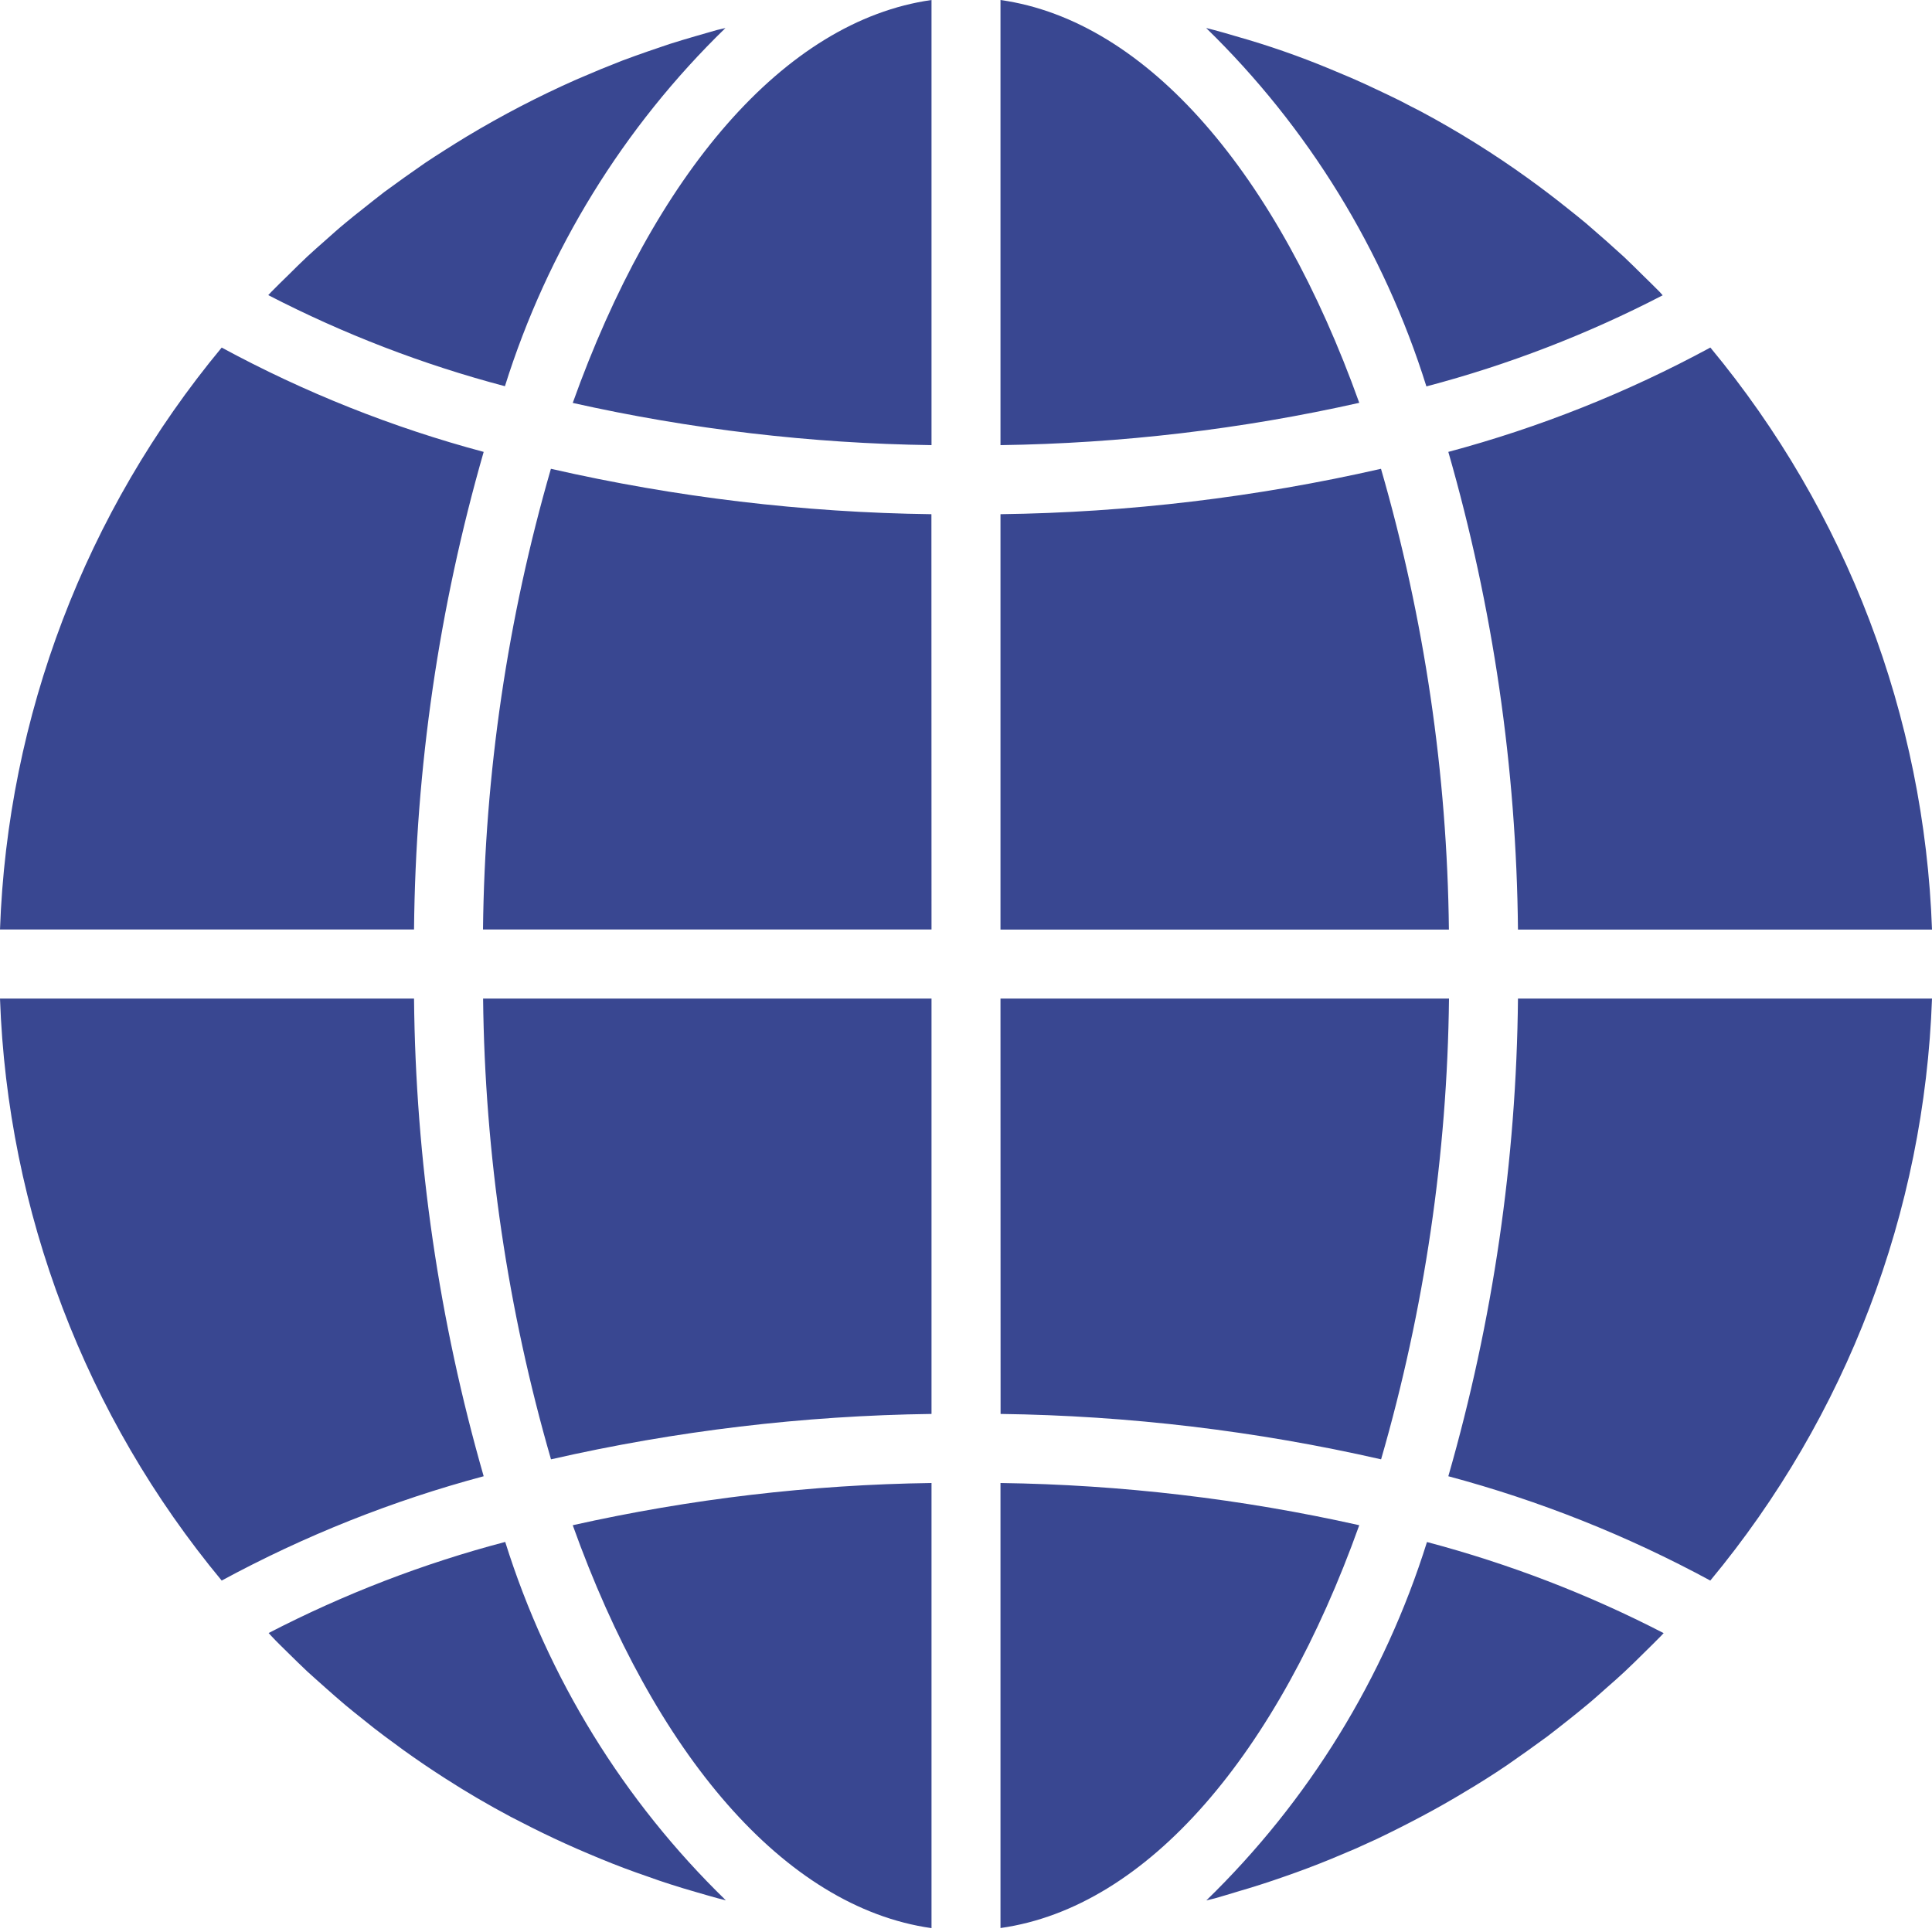
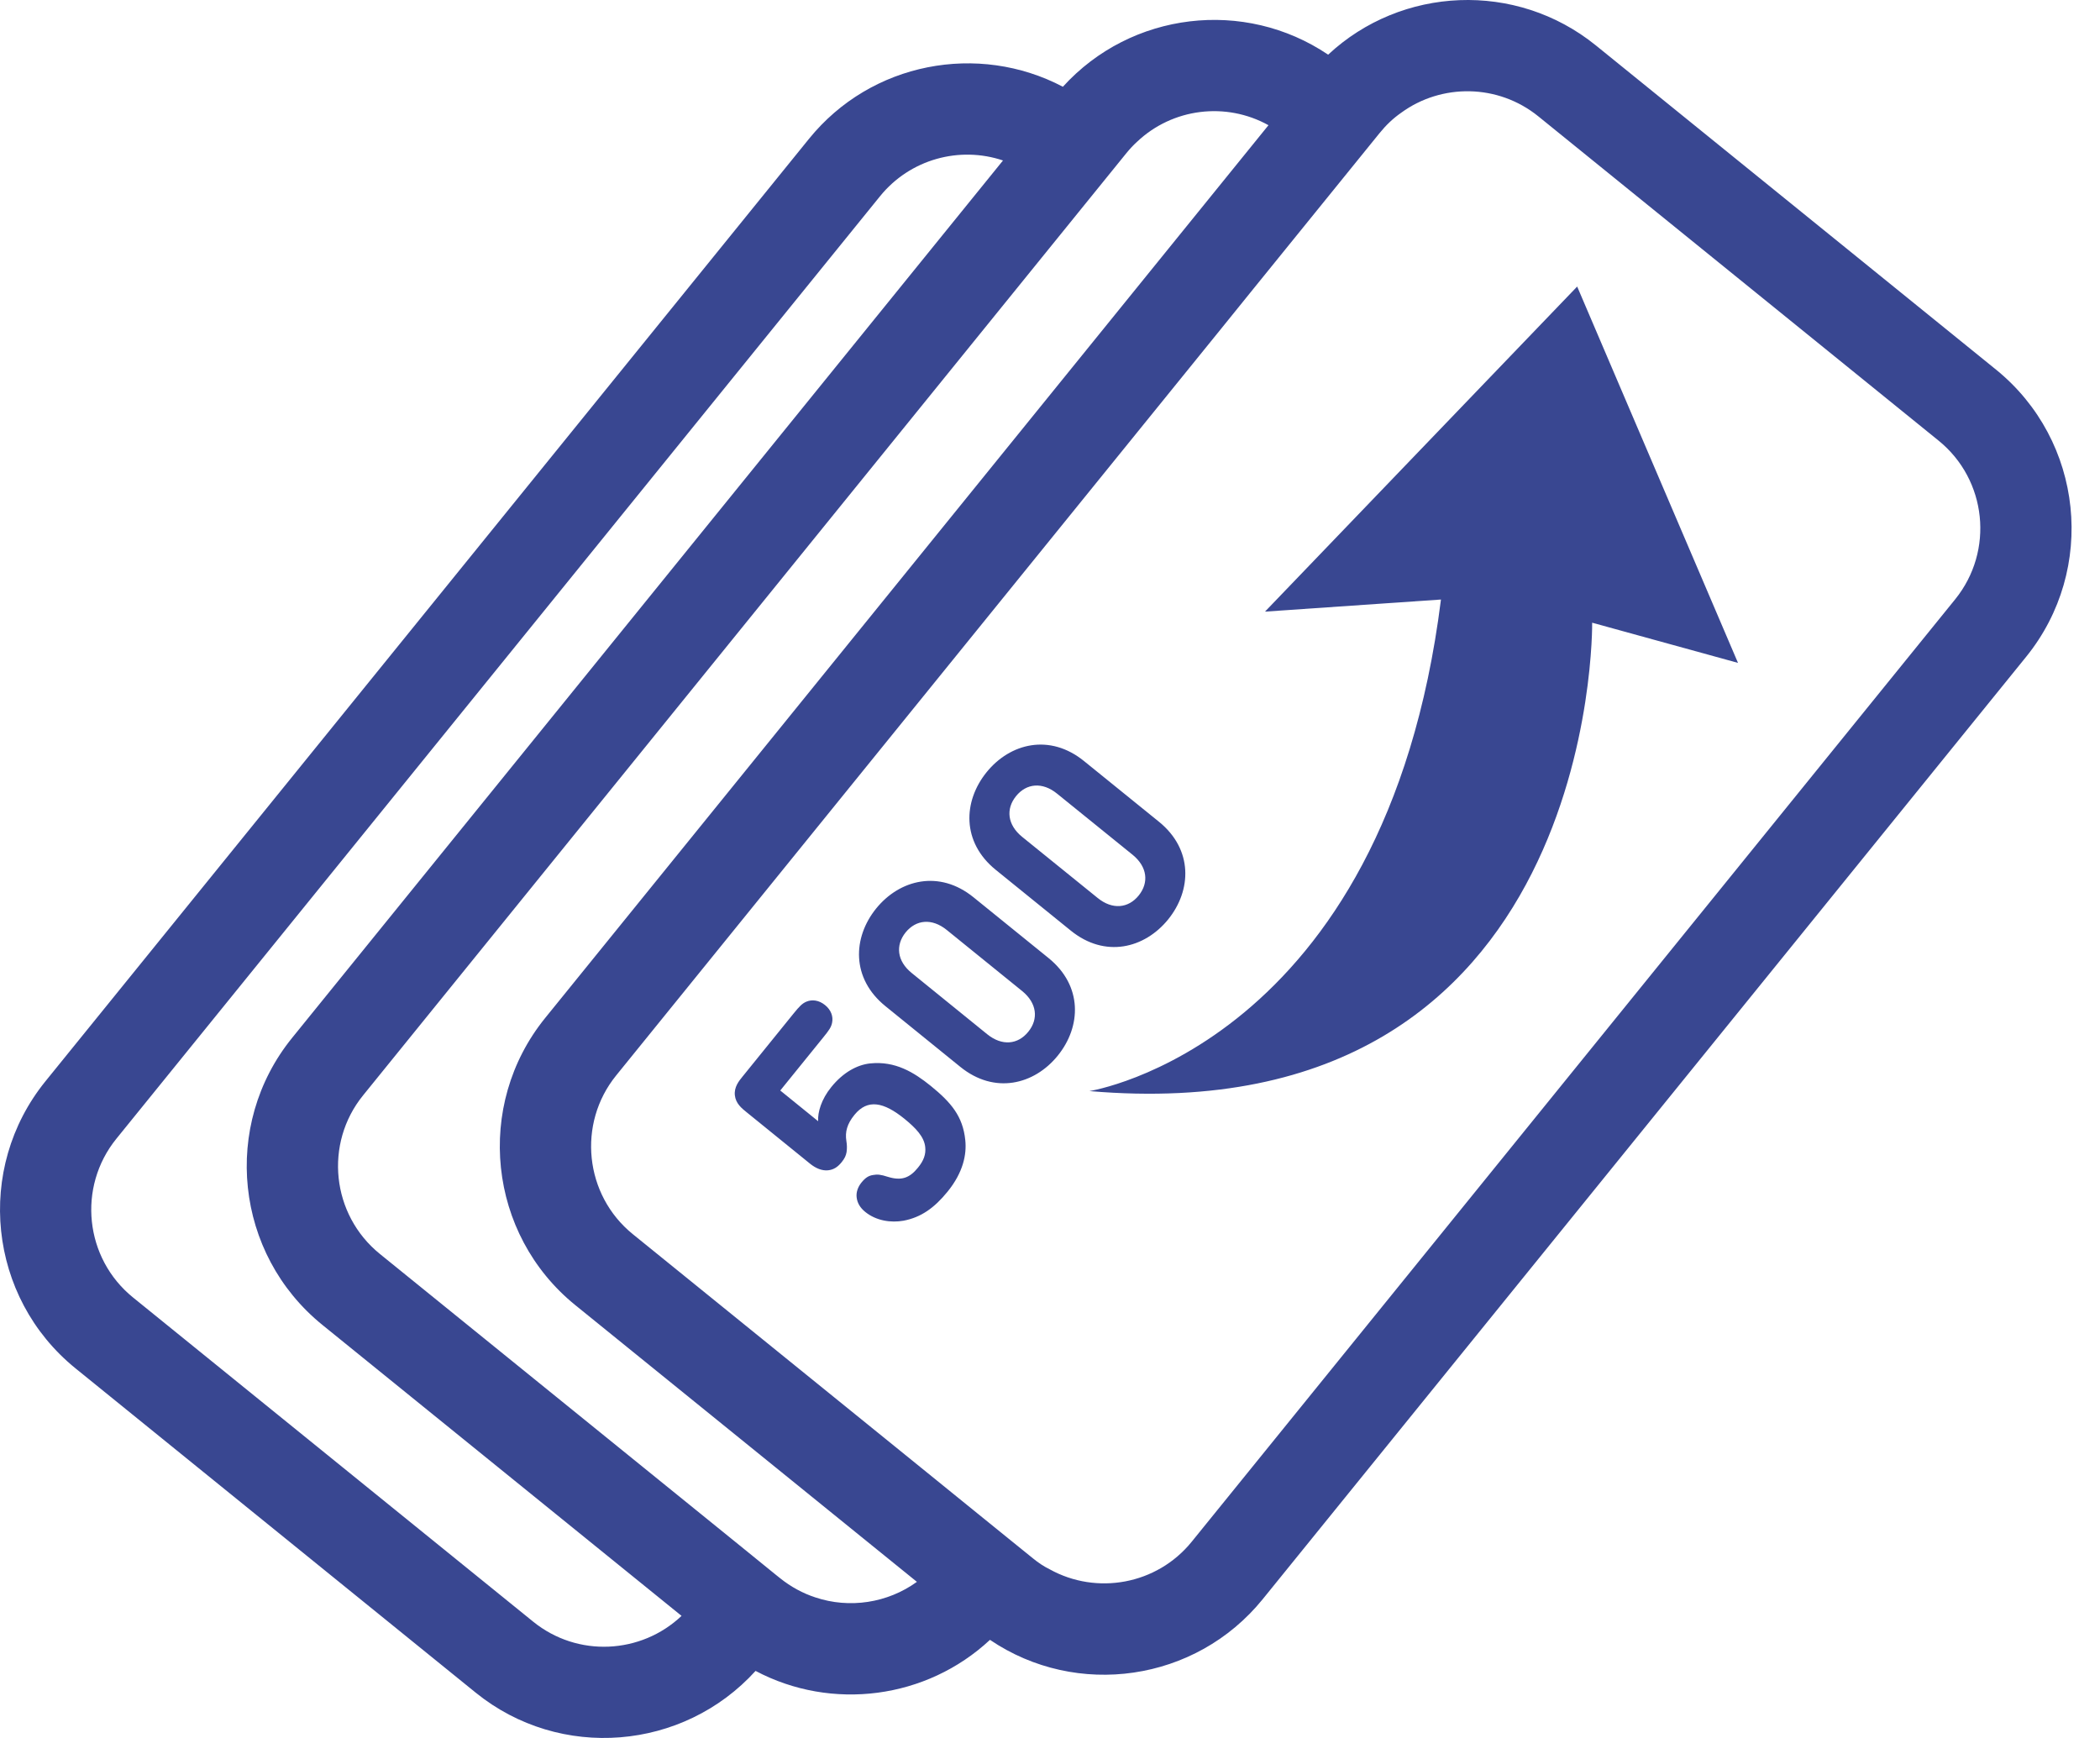
- <svg xmlns="http://www.w3.org/2000/svg" width="20" height="20" viewBox="0 0 20 20">
-   <g>
-     <g>
-       <path fill="#394791" d="M10.357 15.352a18.15 18.15 0 0 1 3.714.437c-.843 2.357-2.184 3.954-3.714 4.17zm2.444 4.233c-.075.022-.15.046-.226.067l-.087.021a8.87 8.87 0 0 0 2.284-3.71c.849.225 1.67.54 2.45.943l-.032.034c-.056.058-.115.114-.172.171-.067.066-.133.132-.201.195-.06.056-.12.109-.182.163-.069.061-.137.123-.209.182-.062.052-.126.103-.19.154-.071.057-.145.114-.216.169a18.33 18.33 0 0 1-.421.3 8.456 8.456 0 0 1-.436.276 8.828 8.828 0 0 1-.45.255 11.99 11.99 0 0 1-.46.232l-.22.1-.254.107a9.13 9.13 0 0 1-.485.183 8.8 8.8 0 0 1-.494.158m7.2-9.248a9.986 9.986 0 0 1-2.295 6.025 12.434 12.434 0 0 0-2.712-1.08c.462-1.608.705-3.271.721-4.945H20m-9.643-5.014a18.828 18.828 0 0 0 3.939-.47 17.88 17.88 0 0 1 .703 4.77h-4.642zm0-5.323c1.53.217 2.87 1.814 3.714 4.17-1.22.274-2.464.42-3.714.438V0m0 10.337H15a17.882 17.882 0 0 1-.703 4.77 18.837 18.837 0 0 0-3.939-.47zm7.348-6.74A9.99 9.99 0 0 1 20 9.623h-4.286a18.537 18.537 0 0 0-.721-4.945 12.428 12.428 0 0 0 2.712-1.08m-.493-.541c-.778.403-1.599.72-2.446.943a8.874 8.874 0 0 0-2.28-3.71l.087.022c.075.02.15.042.224.064a8.649 8.649 0 0 1 .976.34c.085.037.17.07.255.108.074.032.146.066.218.1.084.039.167.079.25.12.07.036.142.075.213.11a9.82 9.82 0 0 1 1.109.692 10.04 10.04 0 0 1 .413.314c.063.05.126.1.188.152l.21.183.18.162c.068.064.134.13.2.195.058.057.116.113.173.171l.03.034M0 9.622a9.987 9.987 0 0 1 2.295-6.024c.858.465 1.769.828 2.712 1.08a18.542 18.542 0 0 0-.721 4.944H0M9.643 19.96c-1.53-.217-2.87-1.814-3.714-4.171 1.22-.273 2.464-.42 3.714-.437v4.608m0-5.323a18.808 18.808 0 0 0-3.939.47 17.876 17.876 0 0 1-.703-4.77h4.642zm0-10.029a18.143 18.143 0 0 1-3.714-.437C6.772 1.814 8.113.217 9.643 0zm0 5.014H5c.018-1.614.254-3.218.703-4.769 1.293.295 2.613.453 3.939.47zM7.51.29a8.866 8.866 0 0 0-2.283 3.708 12 12 0 0 1-2.45-.943l.032-.034c.056-.058.115-.114.173-.171.066-.066.132-.131.2-.195.06-.056.121-.109.182-.163.07-.062.137-.123.209-.182.062-.052.126-.103.19-.153.073-.057.143-.115.216-.17a17.952 17.952 0 0 1 .421-.3c.068-.045.136-.09.205-.133.076-.048.153-.097.23-.143a10.244 10.244 0 0 1 1.13-.587L6.22.716l.223-.089c.086-.033.174-.063.261-.094L6.93.456c.09-.029.179-.055.268-.081L7.424.31l.087-.02m-4.53 16.819c-.058-.057-.116-.113-.17-.171l-.03-.033c.779-.403 1.6-.72 2.449-.943a8.871 8.871 0 0 0 2.284 3.71l-.087-.022c-.075-.02-.15-.043-.224-.064a8.124 8.124 0 0 1-.27-.082c-.076-.024-.15-.05-.225-.077a8.132 8.132 0 0 1-.484-.182c-.085-.036-.17-.07-.255-.108a9.867 9.867 0 0 1-.468-.22l-.215-.11a9.343 9.343 0 0 1-.682-.4 9.536 9.536 0 0 1-.43-.292l-.194-.143a5.864 5.864 0 0 1-.219-.171c-.063-.05-.126-.1-.188-.152-.071-.06-.14-.121-.21-.183-.06-.055-.122-.107-.181-.162-.068-.064-.135-.13-.201-.195m-.686-.747A9.988 9.988 0 0 1 0 10.337h4.286c.016 1.674.259 3.337.721 4.945-.943.252-1.854.615-2.712 1.08" />
-     </g>
-   </g>
+ <svg xmlns="http://www.w3.org/2000/svg" width="29px" height="24px" viewBox="0 0 29 24" version="1.1">
+   <path d="M18.341 0.755C17.187 -0.024 15.62 0.16 14.678 1.198C13.511 0.584 12.031 0.856 11.171 1.918L0.628 14.931C-0.35 16.138 -0.166 17.917 1.044 18.897L6.569 23.374C7.735 24.319 9.436 24.174 10.434 23.074C11.486 23.631 12.794 23.463 13.671 22.645C14.868 23.456 16.511 23.226 17.437 22.084L27.98 9.07C28.958 7.863 28.773 6.084 27.564 5.104L22.038 0.627C20.935 -0.266 19.352 -0.189 18.341 0.755ZM27 8.276C27.541 7.608 27.439 6.625 26.77 6.084L21.244 1.607C20.686 1.155 19.905 1.152 19.351 1.556C19.24 1.633 19.141 1.727 19.052 1.837L18.911 2.011L18.514 2.501L17.664 3.55L17.267 4.04L16.871 4.53L8.509 14.851C7.969 15.517 8.072 16.503 8.739 17.043L11.735 19.47L12.225 19.867L12.715 20.264L13.498 20.899L13.988 21.296L14.265 21.52C14.337 21.579 14.414 21.631 14.496 21.671C15.143 22.03 15.976 21.884 16.457 21.29L27 8.276ZM10.772 21.793L10.707 21.741L10.217 21.343L5.246 17.316C4.577 16.774 4.474 15.792 5.014 15.126L14.895 2.929L15.292 2.439L15.557 2.112C15.602 2.057 15.65 2.005 15.701 1.959C16.192 1.493 16.93 1.403 17.517 1.729L16.685 2.756L16.288 3.246L15.891 3.736L7.529 14.057C6.551 15.264 6.738 17.045 7.945 18.023L10.941 20.45L11.431 20.847L11.921 21.244L12.662 21.844C12.255 22.138 11.73 22.216 11.26 22.059C11.088 22.003 10.921 21.913 10.772 21.793ZM1.607 15.725C1.066 16.393 1.169 17.376 1.837 17.917L7.363 22.394C7.975 22.89 8.852 22.844 9.412 22.314L4.452 18.296C3.243 17.316 3.056 15.539 4.034 14.332L13.851 2.216C13.254 2.015 12.57 2.194 12.151 2.712L1.607 15.725ZM19.899 8.279C19.127 14.434 15.044 15.067 15.044 15.067C22.08 15.67 21.987 8.599 21.987 8.599L24.001 9.154L21.78 3.957L17.469 8.446L19.899 8.279ZM16.132 12.696C16.457 12.294 16.477 11.731 16.005 11.348L14.969 10.509C14.496 10.126 13.949 10.262 13.624 10.664C13.299 11.066 13.278 11.629 13.751 12.012L14.787 12.851C15.259 13.234 15.806 13.098 16.132 12.696ZM15.725 12.366C15.582 12.543 15.362 12.566 15.158 12.4L14.115 11.556C13.911 11.39 13.888 11.171 14.031 10.994C14.174 10.817 14.394 10.794 14.598 10.96L15.641 11.804C15.845 11.97 15.868 12.189 15.725 12.366ZM14.48 13.23C14.953 13.613 14.933 14.176 14.607 14.578C14.282 14.979 13.735 15.116 13.262 14.733L12.227 13.894C11.754 13.511 11.774 12.948 12.099 12.546C12.425 12.144 12.972 12.008 13.444 12.391L14.48 13.23ZM13.633 14.282C13.838 14.448 14.057 14.425 14.2 14.248C14.344 14.071 14.32 13.852 14.116 13.686L13.074 12.842C12.869 12.676 12.65 12.699 12.506 12.876C12.364 13.053 12.386 13.272 12.591 13.437L13.633 14.282ZM11.491 14.122C11.479 14.184 11.45 14.226 11.367 14.328L10.775 15.059L11.298 15.483C11.291 15.36 11.341 15.182 11.48 15.011C11.644 14.808 11.838 14.704 12.016 14.685C12.364 14.649 12.622 14.809 12.854 14.996C13.134 15.224 13.296 15.414 13.33 15.743C13.351 15.941 13.302 16.189 13.086 16.455C12.902 16.682 12.718 16.811 12.477 16.857C12.302 16.888 12.1 16.858 11.949 16.736C11.876 16.677 11.839 16.61 11.83 16.536C11.821 16.466 11.846 16.392 11.897 16.329C11.952 16.262 11.996 16.235 12.056 16.226C12.117 16.215 12.159 16.218 12.264 16.252C12.448 16.308 12.561 16.268 12.677 16.124C12.755 16.029 12.788 15.941 12.777 15.841C12.763 15.697 12.645 15.576 12.488 15.448C12.205 15.22 11.982 15.17 11.799 15.396C11.698 15.52 11.668 15.631 11.688 15.756C11.697 15.809 11.698 15.856 11.691 15.908C11.683 15.956 11.666 15.996 11.621 16.051C11.57 16.113 11.515 16.153 11.434 16.161C11.352 16.169 11.266 16.134 11.188 16.071L10.309 15.358C10.243 15.305 10.16 15.238 10.148 15.125C10.136 15.012 10.203 14.929 10.256 14.864L10.257 14.863L10.958 13.997C11.041 13.895 11.077 13.858 11.134 13.833C11.213 13.799 11.308 13.81 11.393 13.879C11.478 13.947 11.508 14.038 11.491 14.122Z" id="Combined-Shape" fill="#394791" fill-rule="evenodd" stroke="none" />
</svg>
